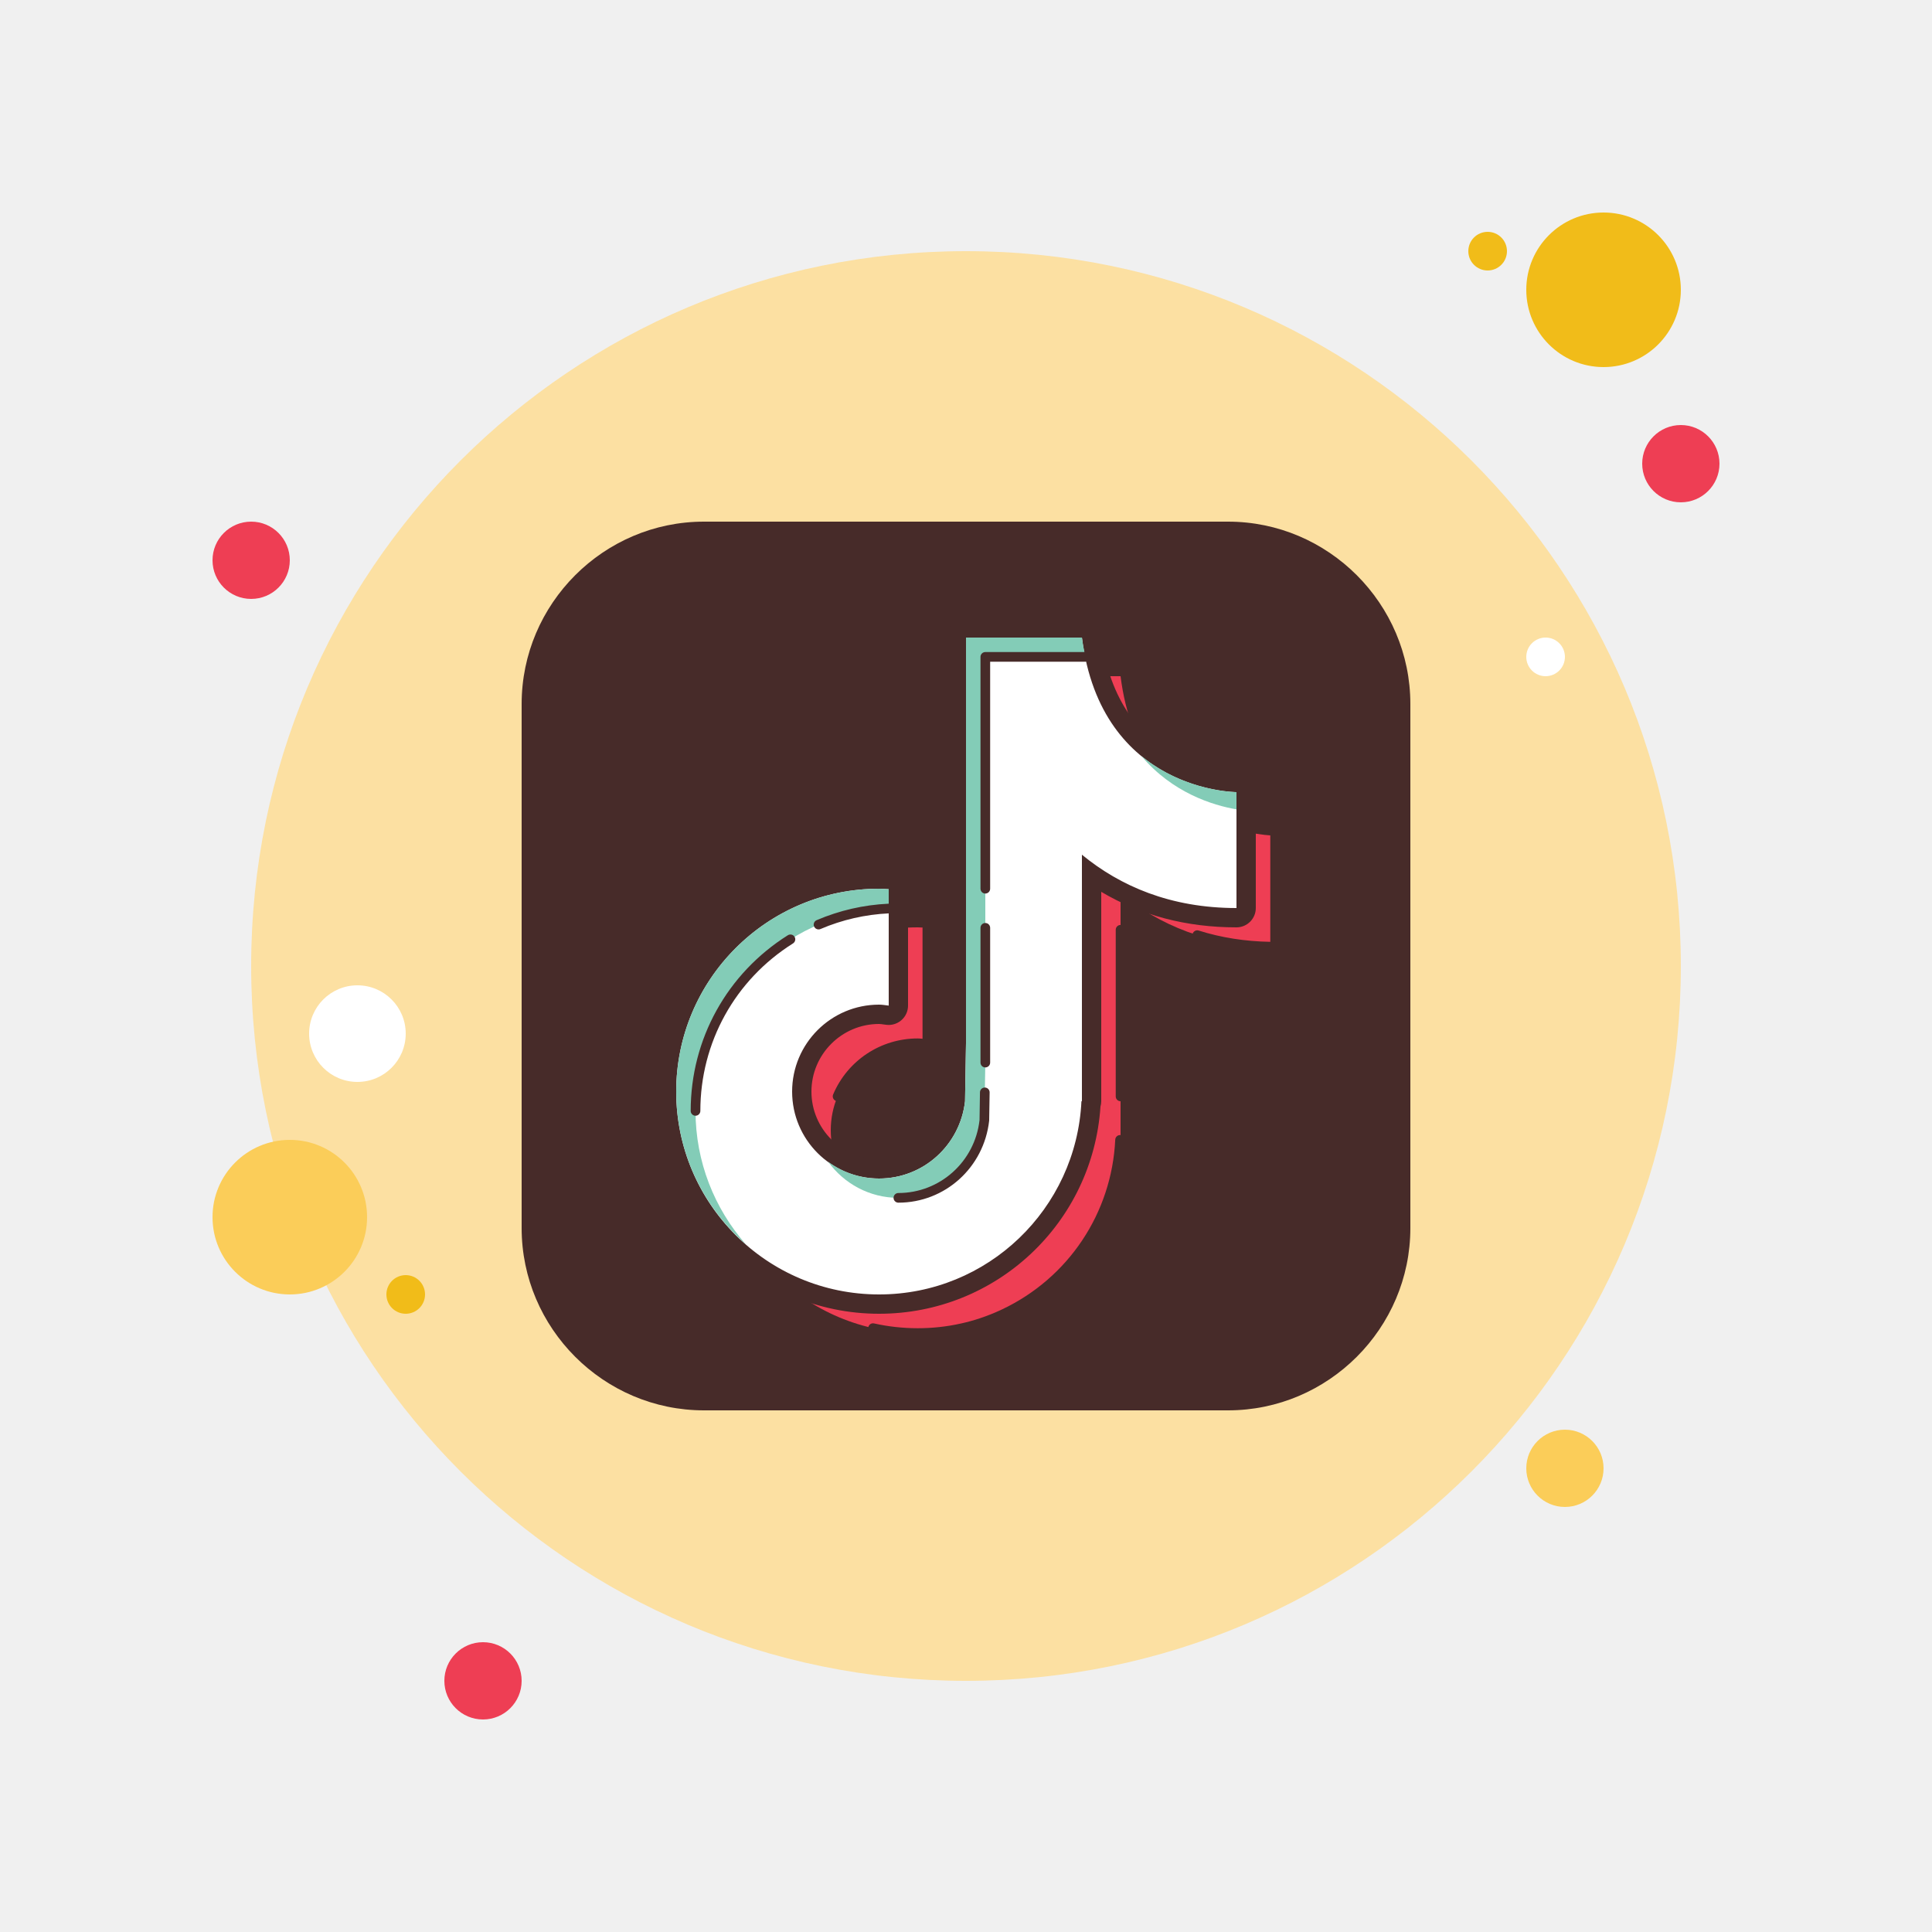
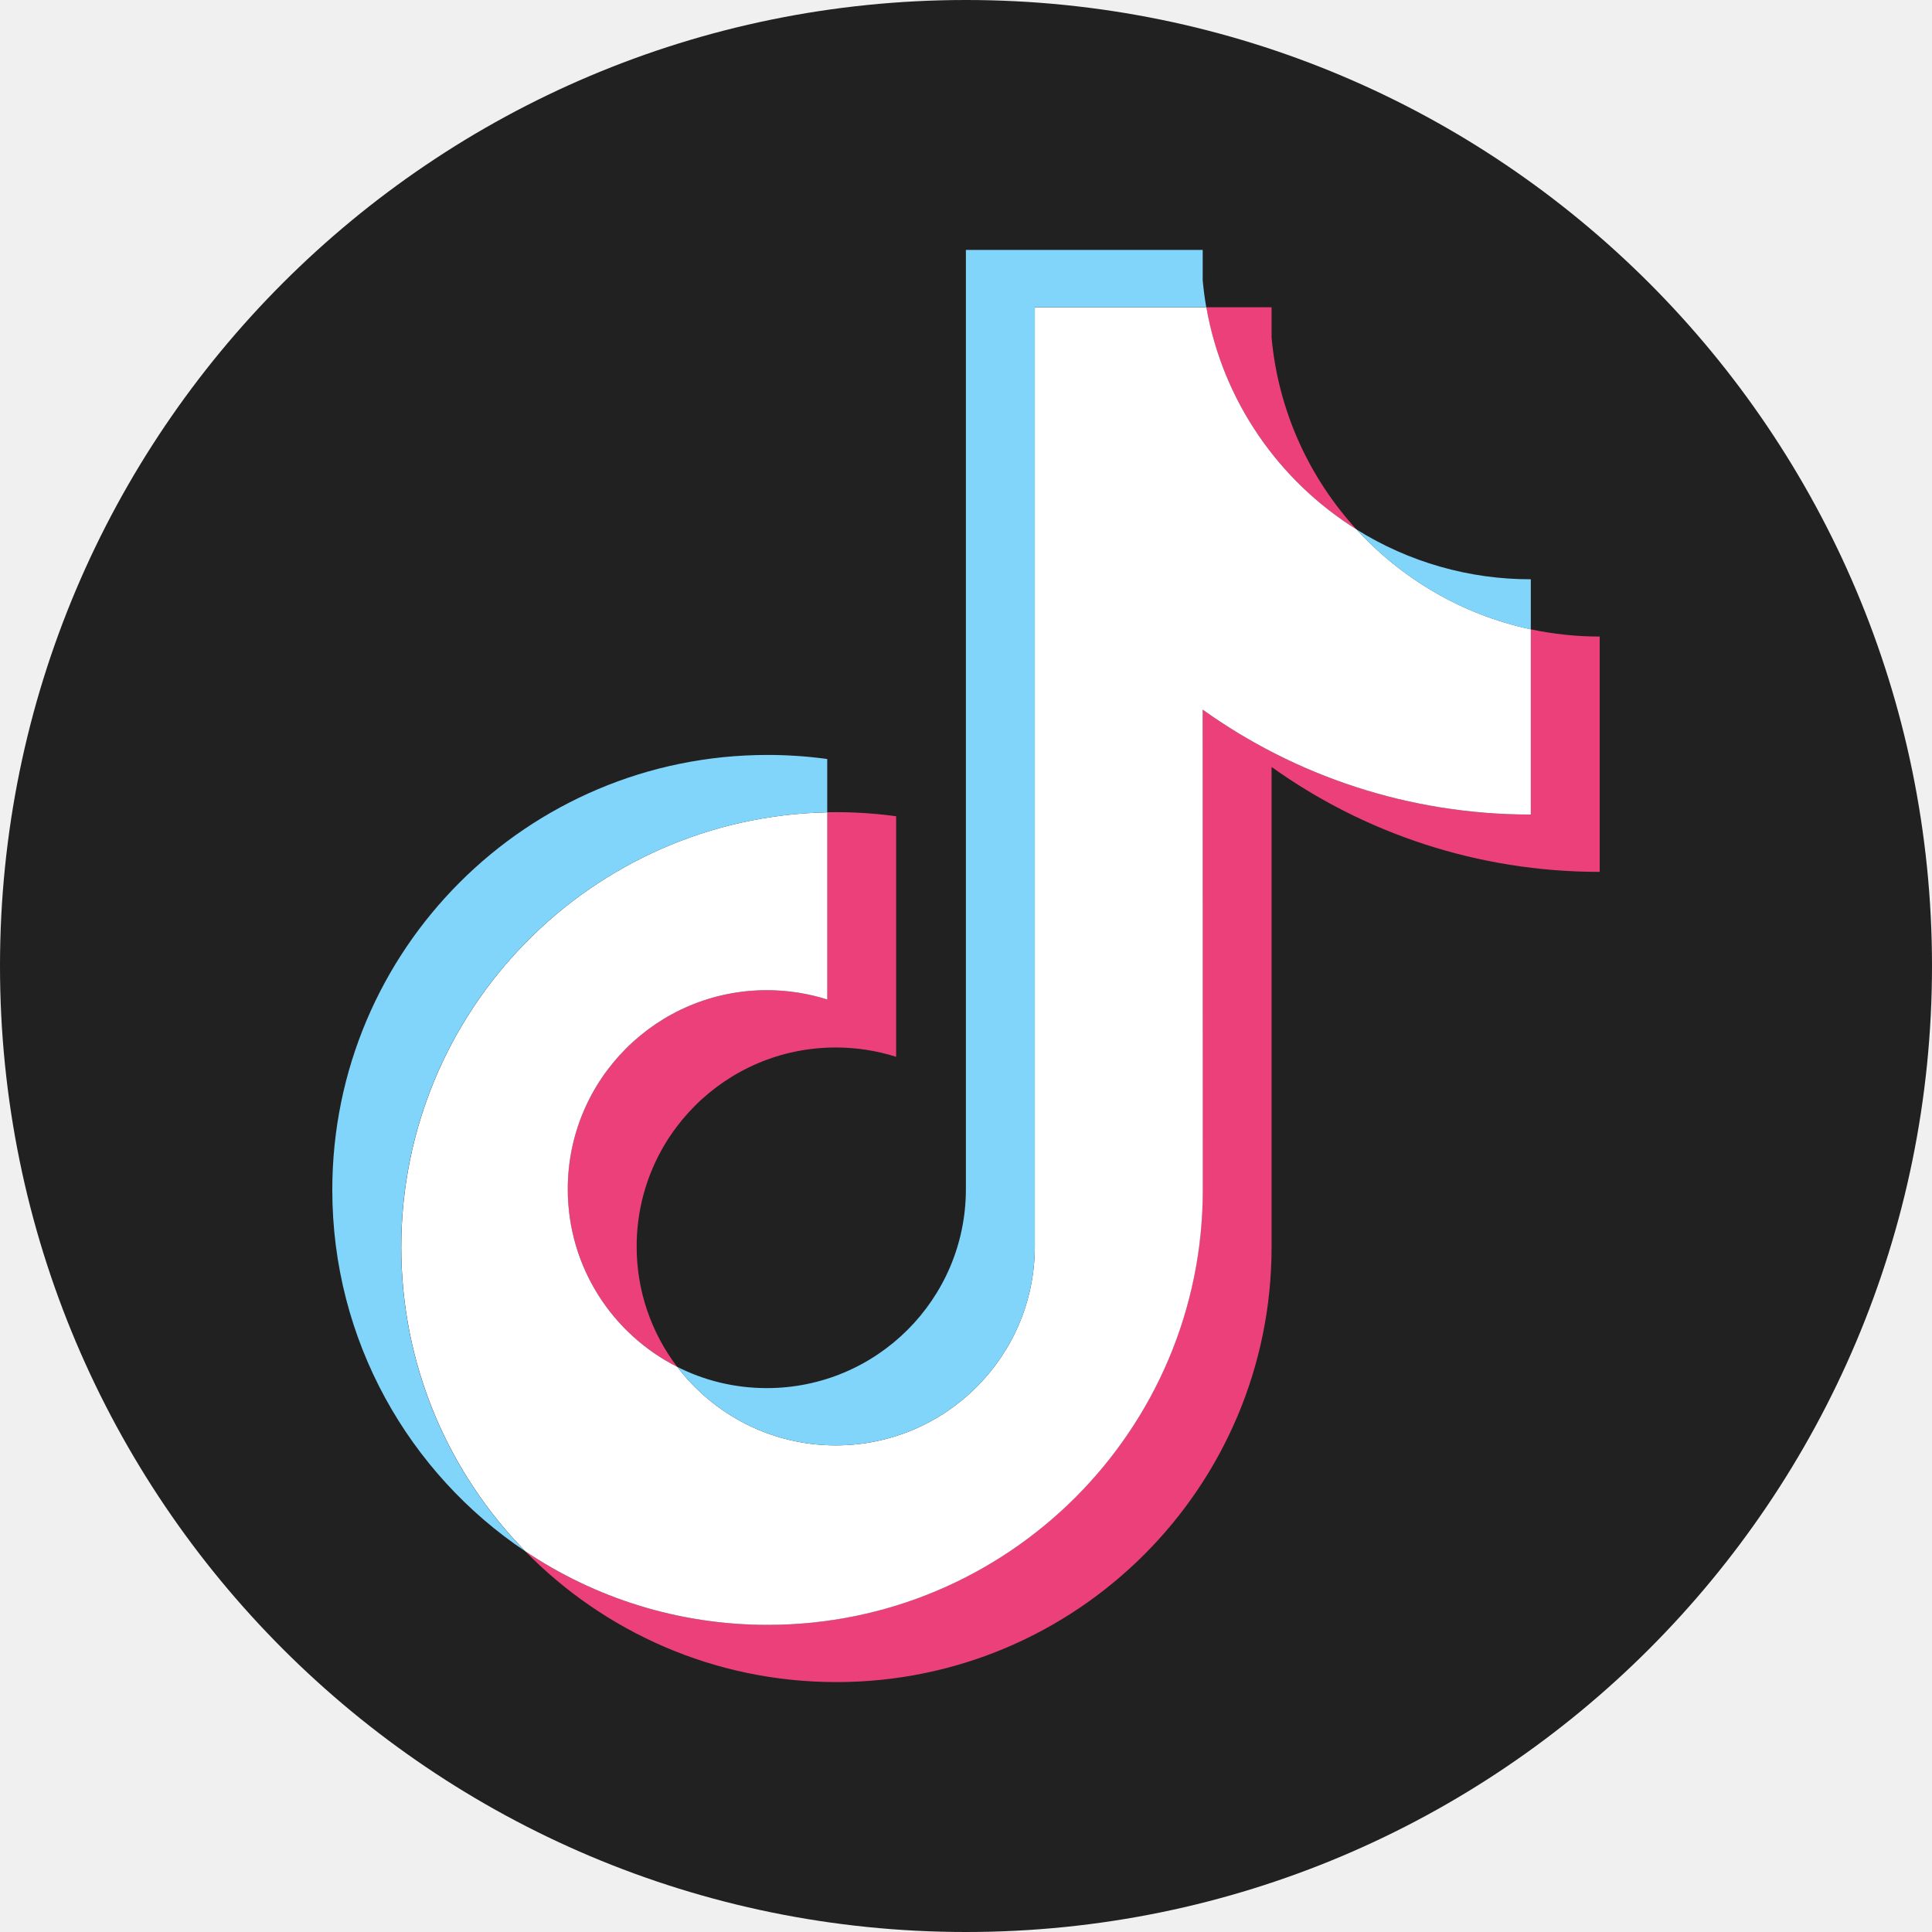
- <svg xmlns="http://www.w3.org/2000/svg" viewBox="0 0 100 100">
-   <circle cx="13" cy="29" r="2" fill="#ee3e54" />
-   <circle cx="77" cy="13" r="1" fill="#f1bc19" />
-   <circle cx="50" cy="50" r="37" fill="#fce0a2" />
-   <circle cx="83" cy="15" r="4" fill="#f1bc19" />
-   <circle cx="87" cy="24" r="2" fill="#ee3e54" />
-   <circle cx="81" cy="76" r="2" fill="#fbcd59" />
-   <circle cx="15" cy="63" r="4" fill="#fbcd59" />
-   <circle cx="25" cy="87" r="2" fill="#ee3e54" />
-   <circle cx="18.5" cy="53.5" r="2.5" fill="#fff" />
-   <circle cx="21" cy="67" r="1" fill="#f1bc19" />
-   <circle cx="80" cy="34" r="1" fill="#fff" />
-   <g>
-     <path fill="#472b29" d="M36.437,72.3c-4.817,0-8.737-3.92-8.737-8.737V36.438c0-4.817,3.92-8.737,8.737-8.737h27.125 c4.817,0,8.737,3.92,8.737,8.737v27.125c0,4.817-3.92,8.737-8.737,8.737H36.437z" />
-     <path fill="#472b29" d="M63.562,28.4c4.432,0,8.037,3.606,8.037,8.037v27.125c0,4.432-3.606,8.037-8.037,8.037H36.437 c-4.432,0-8.037-3.606-8.037-8.037V36.438c0-4.432,3.606-8.037,8.037-8.037H63.562 M63.562,27H36.437 C31.247,27,27,31.247,27,36.438v27.125C27,68.753,31.247,73,36.437,73h27.125C68.753,73,73,68.753,73,63.563V36.438 C73,31.247,68.753,27,63.562,27L63.562,27z" />
-   </g>
-   <g>
-     <path fill="#ee3e54" d="M66,43c0,0-7,0-8-8h-6v14.024V56l-0.05,3c-0.252,2.247-2.136,4-4.45,4c-2.485,0-4.5-2.015-4.5-4.5 s2.015-4.5,4.5-4.5c0.171,0,0.334,0.032,0.5,0.05v-6.025C47.833,48.017,47.669,48,47.5,48C41.701,48,37,52.701,37,58.5 C37,64.299,41.701,69,47.5,69c5.63,0,10.212-4.435,10.475-10H58V46.24c1.98,1.623,4.584,2.76,8,2.76C66,47,66,43,66,43z" />
-   </g>
-   <g>
-     <path fill="#472b29" d="M58,57c-0.138,0-0.25-0.112-0.25-0.25v-8.625c0-0.138,0.112-0.25,0.25-0.25s0.25,0.112,0.25,0.25 v8.625C58.25,56.888,58.138,57,58,57z" />
-   </g>
-   <g>
-     <path fill="#472b29" d="M47.5,69.25c-0.799,0-1.595-0.088-2.366-0.261c-0.135-0.03-0.22-0.164-0.189-0.299 c0.03-0.134,0.159-0.221,0.299-0.189c1.468,0.329,3.038,0.331,4.5,0.002c0.324-0.071,0.647-0.16,0.963-0.265 c0.398-0.132,0.788-0.288,1.157-0.463c3.438-1.624,5.683-4.991,5.861-8.787c0.007-0.134,0.116-0.238,0.25-0.238 c0.138,0,0.263,0.112,0.263,0.25c0,0.034-0.006,0.066-0.018,0.097c-0.216,3.946-2.563,7.439-6.143,9.13 c-0.388,0.185-0.796,0.348-1.215,0.486c-0.331,0.109-0.671,0.203-1.011,0.278C49.087,69.163,48.296,69.25,47.5,69.25z" />
-   </g>
-   <g>
-     <path fill="#472b29" d="M43.354,56.998c-0.032,0-0.065-0.006-0.098-0.02c-0.127-0.054-0.187-0.201-0.133-0.328 c0.746-1.762,2.464-2.9,4.377-2.9c0.085,0,0.168,0.007,0.25,0.017v-5.741c0-0.138,0.112-0.25,0.25-0.25s0.25,0.112,0.25,0.25v6.025 c0,0.071-0.03,0.139-0.083,0.187c-0.054,0.047-0.124,0.067-0.194,0.062l-0.154-0.02c-0.104-0.014-0.21-0.029-0.318-0.029 c-1.712,0-3.249,1.019-3.916,2.596C43.543,56.94,43.451,56.998,43.354,56.998z" />
-   </g>
-   <g>
-     <path fill="#472b29" d="M66,49.25c-1.45,0-2.831-0.205-4.106-0.609c-0.132-0.042-0.205-0.183-0.163-0.313 c0.042-0.132,0.187-0.205,0.313-0.163c1.153,0.365,2.399,0.562,3.706,0.584V43.24c-0.66-0.044-2.505-0.277-4.288-1.503 c-0.114-0.078-0.143-0.234-0.064-0.348c0.079-0.113,0.236-0.141,0.348-0.064c2.048,1.408,4.233,1.425,4.255,1.425 c0.138,0,0.25,0.112,0.25,0.25v6C66.25,49.138,66.138,49.25,66,49.25z" />
-   </g>
-   <g>
-     <path fill="#fff" d="M45.5,67.5c-6.065,0-11-4.935-11-11s4.935-11,11-11c0.12,0,0.237,0.008,0.355,0.016l0.168,0.011 c0.267,0.012,0.477,0.232,0.477,0.499v6.025c0,0.143-0.061,0.277-0.167,0.373c-0.092,0.082-0.211,0.127-0.333,0.127 c-0.019,0-0.216-0.023-0.216-0.023C45.69,52.515,45.597,52.5,45.5,52.5c-2.206,0-4,1.794-4,4s1.794,4,4,4 c2.026,0,3.726-1.528,3.952-3.556l0.048-2.953V33c0-0.276,0.224-0.5,0.5-0.5h6c0.252,0,0.465,0.188,0.496,0.438 c0.932,7.45,7.237,7.562,7.505,7.563c0.275,0.001,0.499,0.225,0.499,0.5v6c0,0.276-0.224,0.5-0.5,0.5 c-2.828,0-5.346-0.758-7.5-2.255V57c0,0.064-0.013,0.126-0.034,0.184C56.109,62.981,51.323,67.5,45.5,67.5z" />
-     <path fill="#472b29" d="M56,33c1,8,8,8,8,8s0,4,0,6c-3.416,0-6.02-1.136-8-2.76V57h-0.025C55.712,62.565,51.13,67,45.5,67 C39.701,67,35,62.299,35,56.5C35,50.701,39.701,46,45.5,46c0.169,0,0.333,0.017,0.5,0.025v6.025C45.834,52.032,45.671,52,45.5,52 c-2.485,0-4.5,2.015-4.5,4.5s2.015,4.5,4.5,4.5c2.314,0,4.198-1.753,4.45-4L50,54v-6.976V33H56 M56,32h-6c-0.552,0-1,0.448-1,1 v14.024V54l-0.049,2.933C48.732,58.685,47.257,60,45.5,60c-1.93,0-3.5-1.57-3.5-3.5s1.57-3.5,3.5-3.5 c0.075,0,0.147,0.013,0.219,0.023l0.169,0.022c0.037,0.004,0.074,0.006,0.111,0.006c0.245,0,0.482-0.09,0.667-0.255 C46.879,52.606,47,52.335,47,52.05v-6.025c0-0.534-0.419-0.974-0.953-0.999l-0.156-0.01C45.761,45.008,45.632,45,45.5,45 C39.159,45,34,50.159,34,56.5S39.159,68,45.5,68c6.069,0,11.06-4.695,11.461-10.729C56.986,57.185,57,57.094,57,57V46.161 C59.057,47.382,61.403,48,64,48c0.552,0,1-0.448,1-1v-6c0-0.552-0.448-1-1-1c-0.246-0.002-6.134-0.131-7.008-7.124 C56.93,32.376,56.504,32,56,32L56,32z" />
-   </g>
-   <g>
-     <path fill="#83ccb7" d="M64,41.892C64,41.352,64,41,64,41s-2.649-0.007-4.921-1.871C60.687,41.039,62.78,41.683,64,41.892z" />
-     <path fill="#83ccb7" d="M42.866,60.134C43.684,61.26,45.002,62,46.5,62c2.314,0,4.198-1.753,4.45-4L51,55v-6.976V34h5.181 c-0.067-0.324-0.136-0.645-0.181-1h-6v14.024V54l-0.05,3c-0.252,2.247-2.136,4-4.45,4C44.513,61,43.608,60.673,42.866,60.134z" />
-     <path fill="#83ccb7" d="M36,57.5c0-5.63,4.435-10.212,10-10.475v-1C45.833,46.017,45.669,46,45.5,46 C39.701,46,35,50.701,35,56.5c0,3.154,1.398,5.976,3.599,7.901C36.985,62.555,36,60.145,36,57.5z" />
-   </g>
-   <g>
-     <path fill="#472b29" d="M51,46.25c-0.138,0-0.25-0.112-0.25-0.25V34c0-0.138,0.112-0.25,0.25-0.25h5.181 c0.138,0,0.25,0.112,0.25,0.25s-0.112,0.25-0.25,0.25H51.25V46C51.25,46.138,51.138,46.25,51,46.25z" />
-     <path fill="#472b29" d="M51,55.25c-0.138,0-0.25-0.112-0.25-0.25v-6.976c0-0.138,0.112-0.25,0.25-0.25 s0.25,0.112,0.25,0.25V55C51.25,55.138,51.138,55.25,51,55.25z" />
-     <path fill="#472b29" d="M46.5,62.25c-0.138,0-0.25-0.112-0.25-0.25s0.112-0.25,0.25-0.25c2.154,0,3.96-1.624,4.201-3.777 l0.022-1.436c0.002-0.137,0.114-0.246,0.25-0.246c0.001,0,0.003,0,0.004,0c0.139,0.002,0.248,0.116,0.246,0.254l-0.024,1.459 C50.929,60.435,48.909,62.25,46.5,62.25z" />
-     <path fill="#472b29" d="M42.367,48.107c-0.097,0-0.189-0.057-0.229-0.151c-0.055-0.127,0.004-0.274,0.131-0.328 c1.181-0.505,2.432-0.792,3.72-0.853c0.121,0.013,0.255,0.101,0.262,0.238c0.006,0.138-0.101,0.255-0.238,0.262 c-1.228,0.058-2.421,0.331-3.546,0.812C42.434,48.101,42.4,48.107,42.367,48.107z" />
-     <path fill="#472b29" d="M36,57.75c-0.138,0-0.25-0.112-0.25-0.25c0-3.713,1.881-7.112,5.03-9.093 c0.116-0.07,0.271-0.039,0.345,0.079c0.073,0.116,0.038,0.271-0.079,0.345c-3.003,1.888-4.796,5.129-4.796,8.669 C36.25,57.638,36.138,57.75,36,57.75z" />
+ <svg xmlns="http://www.w3.org/2000/svg" width="150" height="150" t="1597416718318" class="icon" version="1.1" p-id="22997">
+   <g id="Layer_1">
+     <ellipse fill="#212121" stroke="#000000" stroke-width="0" cx="75" cy="75" id="svg_5" rx="75" ry="75" />
+     <g stroke="null" id="svg_4">
+       <path stroke="null" id="svg_1" fill="#ec407a" fill-rule="evenodd" d="m98.725,59.548c7.18,5.13 15.976,8.145 25.475,8.145l0,-18.272c-1.799,0 -3.59,-0.187 -5.348,-0.56l0,14.382c-9.498,0 -18.291,-3.02 -25.475,-8.145l0,37.283c0,18.65 -15.129,33.77 -33.789,33.77c-6.961,0 -13.434,-2.105 -18.81,-5.713c6.136,6.268 14.692,10.159 24.158,10.159c18.66,0 33.789,-15.12 33.789,-33.77l0,-37.278l0,0zm6.601,-18.432c-3.667,-4.004 -6.077,-9.184 -6.601,-14.91l0,-2.351l-5.07,0c1.276,7.275 5.631,13.494 11.671,17.261l0,0zm-52.744,65.012c-2.05,-2.688 -3.157,-5.972 -3.152,-9.353c0,-8.533 6.92,-15.448 15.457,-15.448c1.59,0 3.171,0.241 4.688,0.724l0,-18.678c-1.772,-0.241 -3.558,-0.346 -5.348,-0.31l0,14.537c-1.517,-0.483 -3.098,-0.724 -4.692,-0.724c-8.537,0 -15.457,6.915 -15.457,15.448c0.005,6.036 3.462,11.261 8.505,13.803z" clip-rule="evenodd" />
+       <path stroke="null" id="svg_2" fill="#fff" fill-rule="evenodd" d="m93.377,55.097c7.18,5.13 15.976,8.145 25.475,8.145l0,-14.382c-5.303,-1.13 -9.995,-3.9 -13.525,-7.749c-6.041,-3.767 -10.391,-9.981 -11.667,-17.256l-13.316,0l0,72.971c-0.032,8.505 -6.938,15.393 -15.457,15.393c-5.02,0 -9.48,-2.392 -12.305,-6.095c-5.043,-2.542 -8.501,-7.767 -8.501,-13.799c0,-8.533 6.92,-15.448 15.457,-15.448c1.635,0 3.212,0.255 4.692,0.724l0,-14.532c-18.332,0.378 -33.073,15.348 -33.073,33.761c0,9.193 3.672,17.525 9.63,23.611c5.376,3.608 11.849,5.713 18.81,5.713c18.66,0 33.789,-15.12 33.789,-33.77l-0.009,-37.287l0,0z" clip-rule="evenodd" />
+       <path stroke="null" id="svg_3" fill="#81d4fa" fill-rule="evenodd" d="m118.852,48.865l0,-3.89c-4.783,0.009 -9.466,-1.33 -13.525,-3.863c3.59,3.931 8.318,6.642 13.525,7.754zm-25.197,-25.01c-0.123,-0.697 -0.214,-1.394 -0.278,-2.1l0,-2.351l-18.386,0l0,72.975c-0.027,8.505 -6.938,15.393 -15.457,15.393c-2.501,0 -4.861,-0.592 -6.952,-1.649c2.824,3.704 7.284,6.095 12.305,6.095c8.519,0 15.425,-6.888 15.457,-15.393l0,-72.971l13.311,0zm-29.429,39.214l0,-4.141c-1.535,-0.21 -3.084,-0.314 -4.638,-0.314c-18.664,0 -33.789,15.12 -33.789,33.77c0,11.694 5.945,21.999 14.979,28.058c-5.959,-6.086 -9.63,-14.418 -9.63,-23.611c0,-18.414 14.746,-33.383 33.078,-33.761z" clip-rule="evenodd" />
+     </g>
  </g>
</svg>
